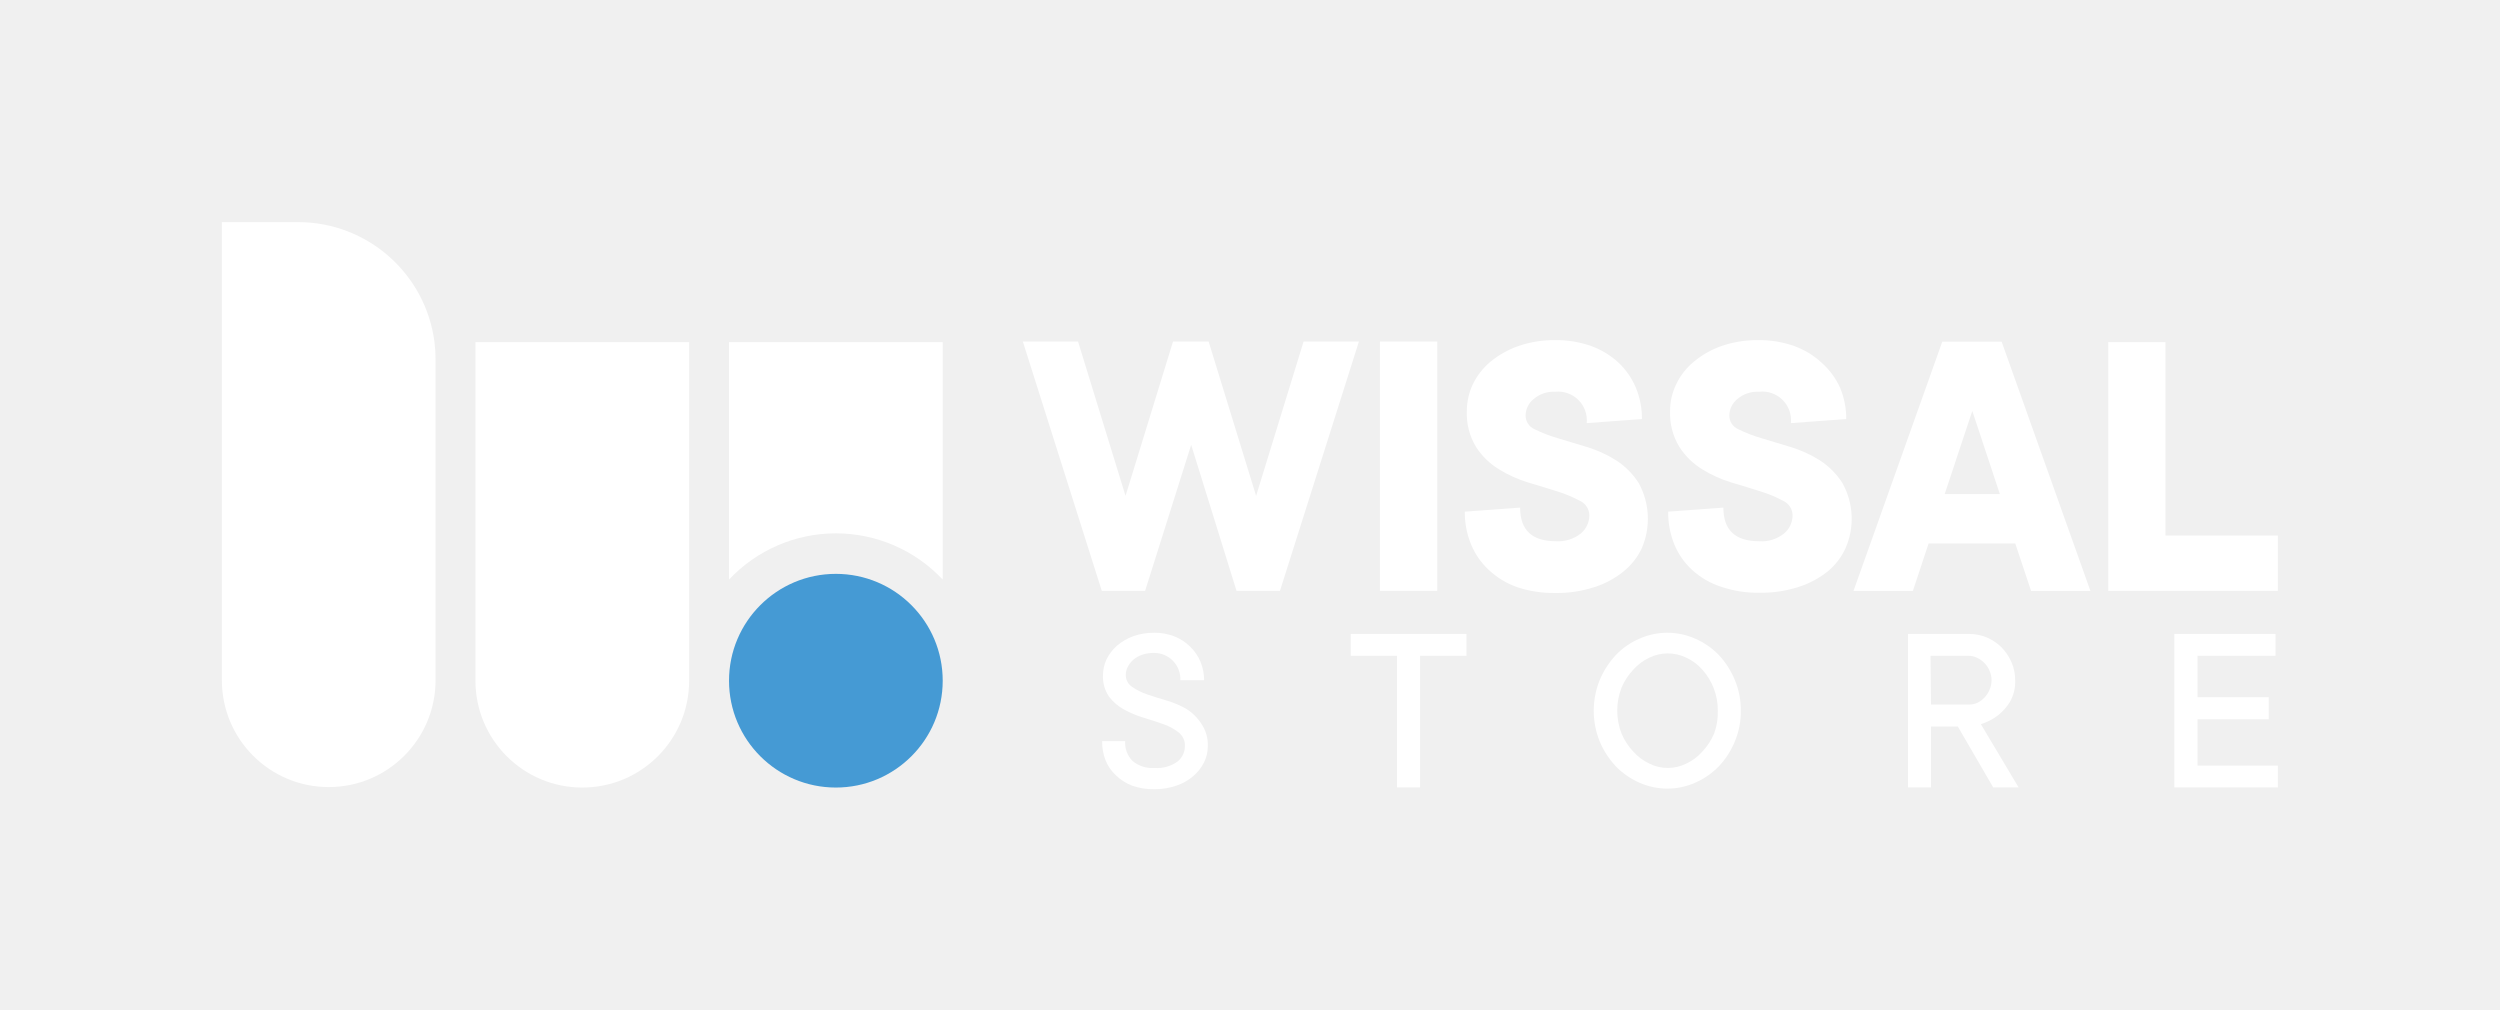
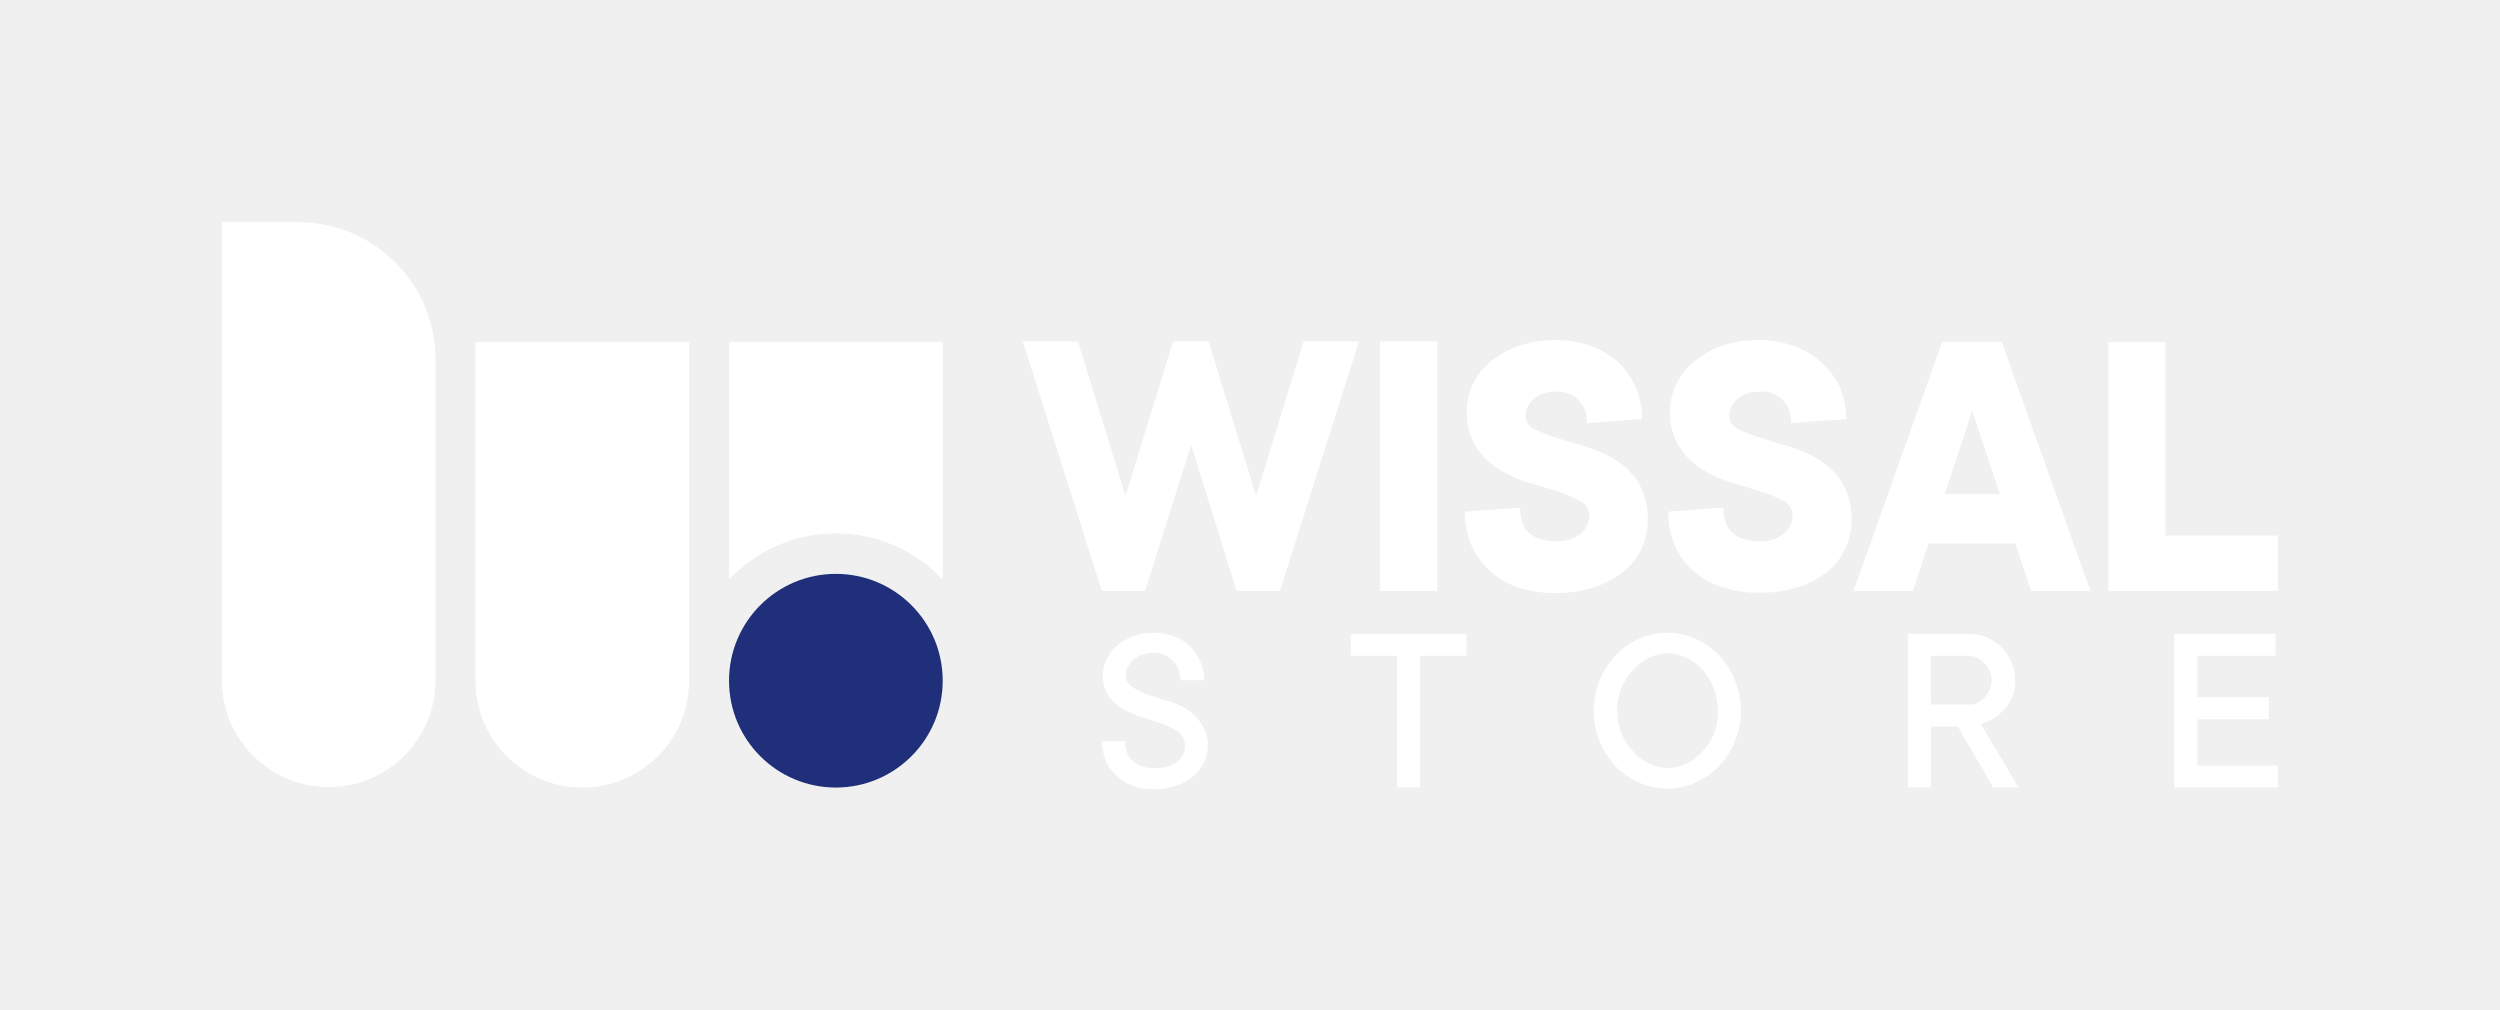
<svg xmlns="http://www.w3.org/2000/svg" viewBox="0 0 210.59 85.04">
  <defs>
-     <style>.cls-1{fill:none;}.cls-2{fill:#fff;}.cls-3{fill:#459ad4;}</style>
+     <style>.cls-1{fill:none;}.cls-2{fill:#fff;}.cls-3{fill: #1F2F79;}</style>
  </defs>
  <g id="Layer_2" data-name="Layer 2">
    <g id="_5-logos" data-name="5-logos">
      <g id="WS_LOGO" data-name="WS LOGO">
        <rect class="cls-1" width="210.59" height="85.04" />
        <g id="WS-symbol">
          <path class="cls-2" d="M36.69,30.3v27a9,9,0,0,1-18,0V18.71H25.1A11.59,11.59,0,0,1,36.6,28.82,12,12,0,0,1,36.69,30.3Z" />
          <path class="cls-2" d="M58.05,28.82V57.34a9,9,0,1,1-18,0V28.82Z" />
          <path class="cls-2" d="M79.41,28.82v20a12.35,12.35,0,0,0-18,0v-20Z" />
          <path class="cls-3" d="M79.41,57.34a9,9,0,1,1-9-9A9,9,0,0,1,79.41,57.34Z" />
        </g>
        <g id="WS-wordmark">
          <path class="cls-2" d="M92.91,56.89a3.16,3.16,0,0,1,.3-1.35,3.72,3.72,0,0,1,.88-1.15,4.62,4.62,0,0,1,1.37-.8,5.2,5.2,0,0,1,1.76-.29,4.62,4.62,0,0,1,1.69.3,3.91,3.91,0,0,1,1.33.86,3.76,3.76,0,0,1,.88,1.27,4.07,4.07,0,0,1,.31,1.57h-2a2.23,2.23,0,0,0-.62-1.63A2.2,2.2,0,0,0,97.22,55a3.05,3.05,0,0,0-1,.15,2.28,2.28,0,0,0-.75.42,2,2,0,0,0-.47.6,1.49,1.49,0,0,0-.17.68,1.18,1.18,0,0,0,.52,1,5,5,0,0,0,1.27.64c.5.17,1.06.35,1.65.52a8,8,0,0,1,1.66.7A4.14,4.14,0,0,1,101.22,61a3.13,3.13,0,0,1,.52,1.89,3,3,0,0,1-.32,1.34,3.71,3.71,0,0,1-.91,1.15,4.17,4.17,0,0,1-1.42.8,5.47,5.47,0,0,1-1.87.3,5.34,5.34,0,0,1-1.86-.3A4.09,4.09,0,0,1,94,65.31a3.48,3.48,0,0,1-.87-1.26,4.25,4.25,0,0,1-.29-1.62h1.94a2.17,2.17,0,0,0,.62,1.67,2.58,2.58,0,0,0,1.85.59,2.94,2.94,0,0,0,1.94-.54,1.66,1.66,0,0,0,.62-1.31,1.37,1.37,0,0,0-.51-1.13A4.36,4.36,0,0,0,98,61c-.51-.18-1.06-.36-1.66-.54a8.68,8.68,0,0,1-1.65-.69,3.94,3.94,0,0,1-1.27-1.09A2.94,2.94,0,0,1,92.91,56.89Z" />
          <path class="cls-2" d="M113.78,53.4h9.75v1.84h-3.91V66.33h-1.94V55.24h-3.9Z" />
          <path class="cls-2" d="M146.64,59.86a6.5,6.5,0,0,1-.5,2.59,6.87,6.87,0,0,1-1.34,2.09,6.31,6.31,0,0,1-2,1.39,5.77,5.77,0,0,1-4.7,0,6.19,6.19,0,0,1-2-1.39,7.09,7.09,0,0,1-1.35-2.09,6.91,6.91,0,0,1,0-5.16,7.14,7.14,0,0,1,1.35-2.1,6,6,0,0,1,2-1.39,5.77,5.77,0,0,1,4.7,0,6.15,6.15,0,0,1,2,1.39,6.92,6.92,0,0,1,1.34,2.1A6.51,6.51,0,0,1,146.64,59.86Zm-1.94,0a5.1,5.1,0,0,0-1.31-3.46,4.09,4.09,0,0,0-1.34-1,3.63,3.63,0,0,0-1.56-.36,3.56,3.56,0,0,0-1.56.36,4.2,4.2,0,0,0-1.34,1,5.14,5.14,0,0,0-1,1.53,5.35,5.35,0,0,0,0,3.86,5.14,5.14,0,0,0,1,1.53,4.2,4.2,0,0,0,1.34,1,3.44,3.44,0,0,0,1.56.37,3.5,3.5,0,0,0,1.56-.37,4.09,4.09,0,0,0,1.34-1,5.14,5.14,0,0,0,1-1.53A5.06,5.06,0,0,0,144.7,59.86Z" />
          <path class="cls-2" d="M164.92,61.2h-2.26v5.13h-1.94V53.4h5.13a3.92,3.92,0,0,1,1.52.3,4,4,0,0,1,1.24.84,4.15,4.15,0,0,1,.83,1.24,3.72,3.72,0,0,1,.31,1.52,3.39,3.39,0,0,1-.45,1.84,4.38,4.38,0,0,1-1,1.12,4.67,4.67,0,0,1-1.44.74l3.18,5.33H167.9Zm-2.26-1.85h3.19a1.7,1.7,0,0,0,.74-.16,2.13,2.13,0,0,0,1-1.09,1.94,1.94,0,0,0,.17-.8,1.91,1.91,0,0,0-.17-.8,2.1,2.1,0,0,0-.43-.65,2.21,2.21,0,0,0-.61-.44,1.71,1.71,0,0,0-.74-.17h-3.19Z" />
          <path class="cls-2" d="M191.88,64.49v1.84h-8.72V53.4h8.52v1.84h-6.57v3.49h6v1.86h-6v3.9Z" />
          <path class="cls-2" d="M96.46,49.77H92.81l-6.65-21h4.65l4,13,4-13h3l4,13,4-13h4.66l-6.65,21h-3.66l-3.82-12.3Z" />
          <path class="cls-2" d="M121.07,49.77h-4.83v-21h4.83Z" />
          <path class="cls-2" d="M123.56,34.64a5.28,5.28,0,0,1,.51-2.28,5.72,5.72,0,0,1,1.48-1.89,7.73,7.73,0,0,1,2.35-1.32,9.24,9.24,0,0,1,3.14-.5,8.77,8.77,0,0,1,3,.5,6.83,6.83,0,0,1,2.3,1.4,6.2,6.2,0,0,1,1.46,2.11,6.75,6.75,0,0,1,.51,2.64l-4.65.34A2.42,2.42,0,0,0,131,33a2.59,2.59,0,0,0-1.81.61,1.81,1.81,0,0,0-.68,1.38,1.26,1.26,0,0,0,.76,1.17,11.77,11.77,0,0,0,1.91.74l2.48.75a10,10,0,0,1,2.48,1.13,6.28,6.28,0,0,1,1.91,1.93,6.27,6.27,0,0,1,.25,5.47,5.55,5.55,0,0,1-1.52,1.94,7.4,7.4,0,0,1-2.46,1.33,10,10,0,0,1-3.32.5,9.61,9.61,0,0,1-3.23-.5A6.76,6.76,0,0,1,125.4,48a6.11,6.11,0,0,1-1.49-2.16,7,7,0,0,1-.52-2.74l4.66-.34c0,1.89,1,2.83,3,2.83a3.06,3.06,0,0,0,2.11-.65,2,2,0,0,0,.72-1.51,1.36,1.36,0,0,0-.77-1.23,10.67,10.67,0,0,0-1.91-.8c-.77-.24-1.59-.5-2.48-.76a10.23,10.23,0,0,1-2.47-1.12,6,6,0,0,1-1.92-1.88A5.39,5.39,0,0,1,123.56,34.64Z" />
          <path class="cls-2" d="M140.68,34.64a5.14,5.14,0,0,1,.52-2.28,5.48,5.48,0,0,1,1.48-1.89A7.56,7.56,0,0,1,145,29.15a9.28,9.28,0,0,1,3.14-.5,8.73,8.73,0,0,1,3,.5,6.73,6.73,0,0,1,2.3,1.4A6.2,6.2,0,0,1,155,32.66a6.76,6.76,0,0,1,.52,2.64l-4.66.34A2.42,2.42,0,0,0,148.16,33a2.59,2.59,0,0,0-1.81.61,1.84,1.84,0,0,0-.68,1.38,1.26,1.26,0,0,0,.76,1.17,11.77,11.77,0,0,0,1.91.74l2.48.75a10,10,0,0,1,2.48,1.13,6.28,6.28,0,0,1,1.91,1.93,6.18,6.18,0,0,1,.25,5.47A5.52,5.52,0,0,1,154,48.1a7.61,7.61,0,0,1-2.46,1.33,10.13,10.13,0,0,1-3.33.5,9.55,9.55,0,0,1-3.22-.5A6.59,6.59,0,0,1,142.53,48a6,6,0,0,1-1.5-2.16,7.19,7.19,0,0,1-.51-2.74l4.65-.34c0,1.89,1,2.83,3,2.83a3,3,0,0,0,2.11-.65,2,2,0,0,0,.72-1.51,1.36,1.36,0,0,0-.77-1.23,10.36,10.36,0,0,0-1.91-.8c-.76-.24-1.59-.5-2.48-.76a10.23,10.23,0,0,1-2.47-1.12,6,6,0,0,1-1.91-1.88A5.39,5.39,0,0,1,140.68,34.64Z" />
          <path class="cls-2" d="M162.46,45.78l-1.33,4h-5l7.48-21h5l7.48,21h-5l-1.33-4Zm6-4.16-2.32-7-2.33,7Z" />
          <path class="cls-2" d="M177.59,28.82h4.82V45.11h9.47v4.66H177.59Z" />
        </g>
      </g>
    </g>
  </g>
</svg>
